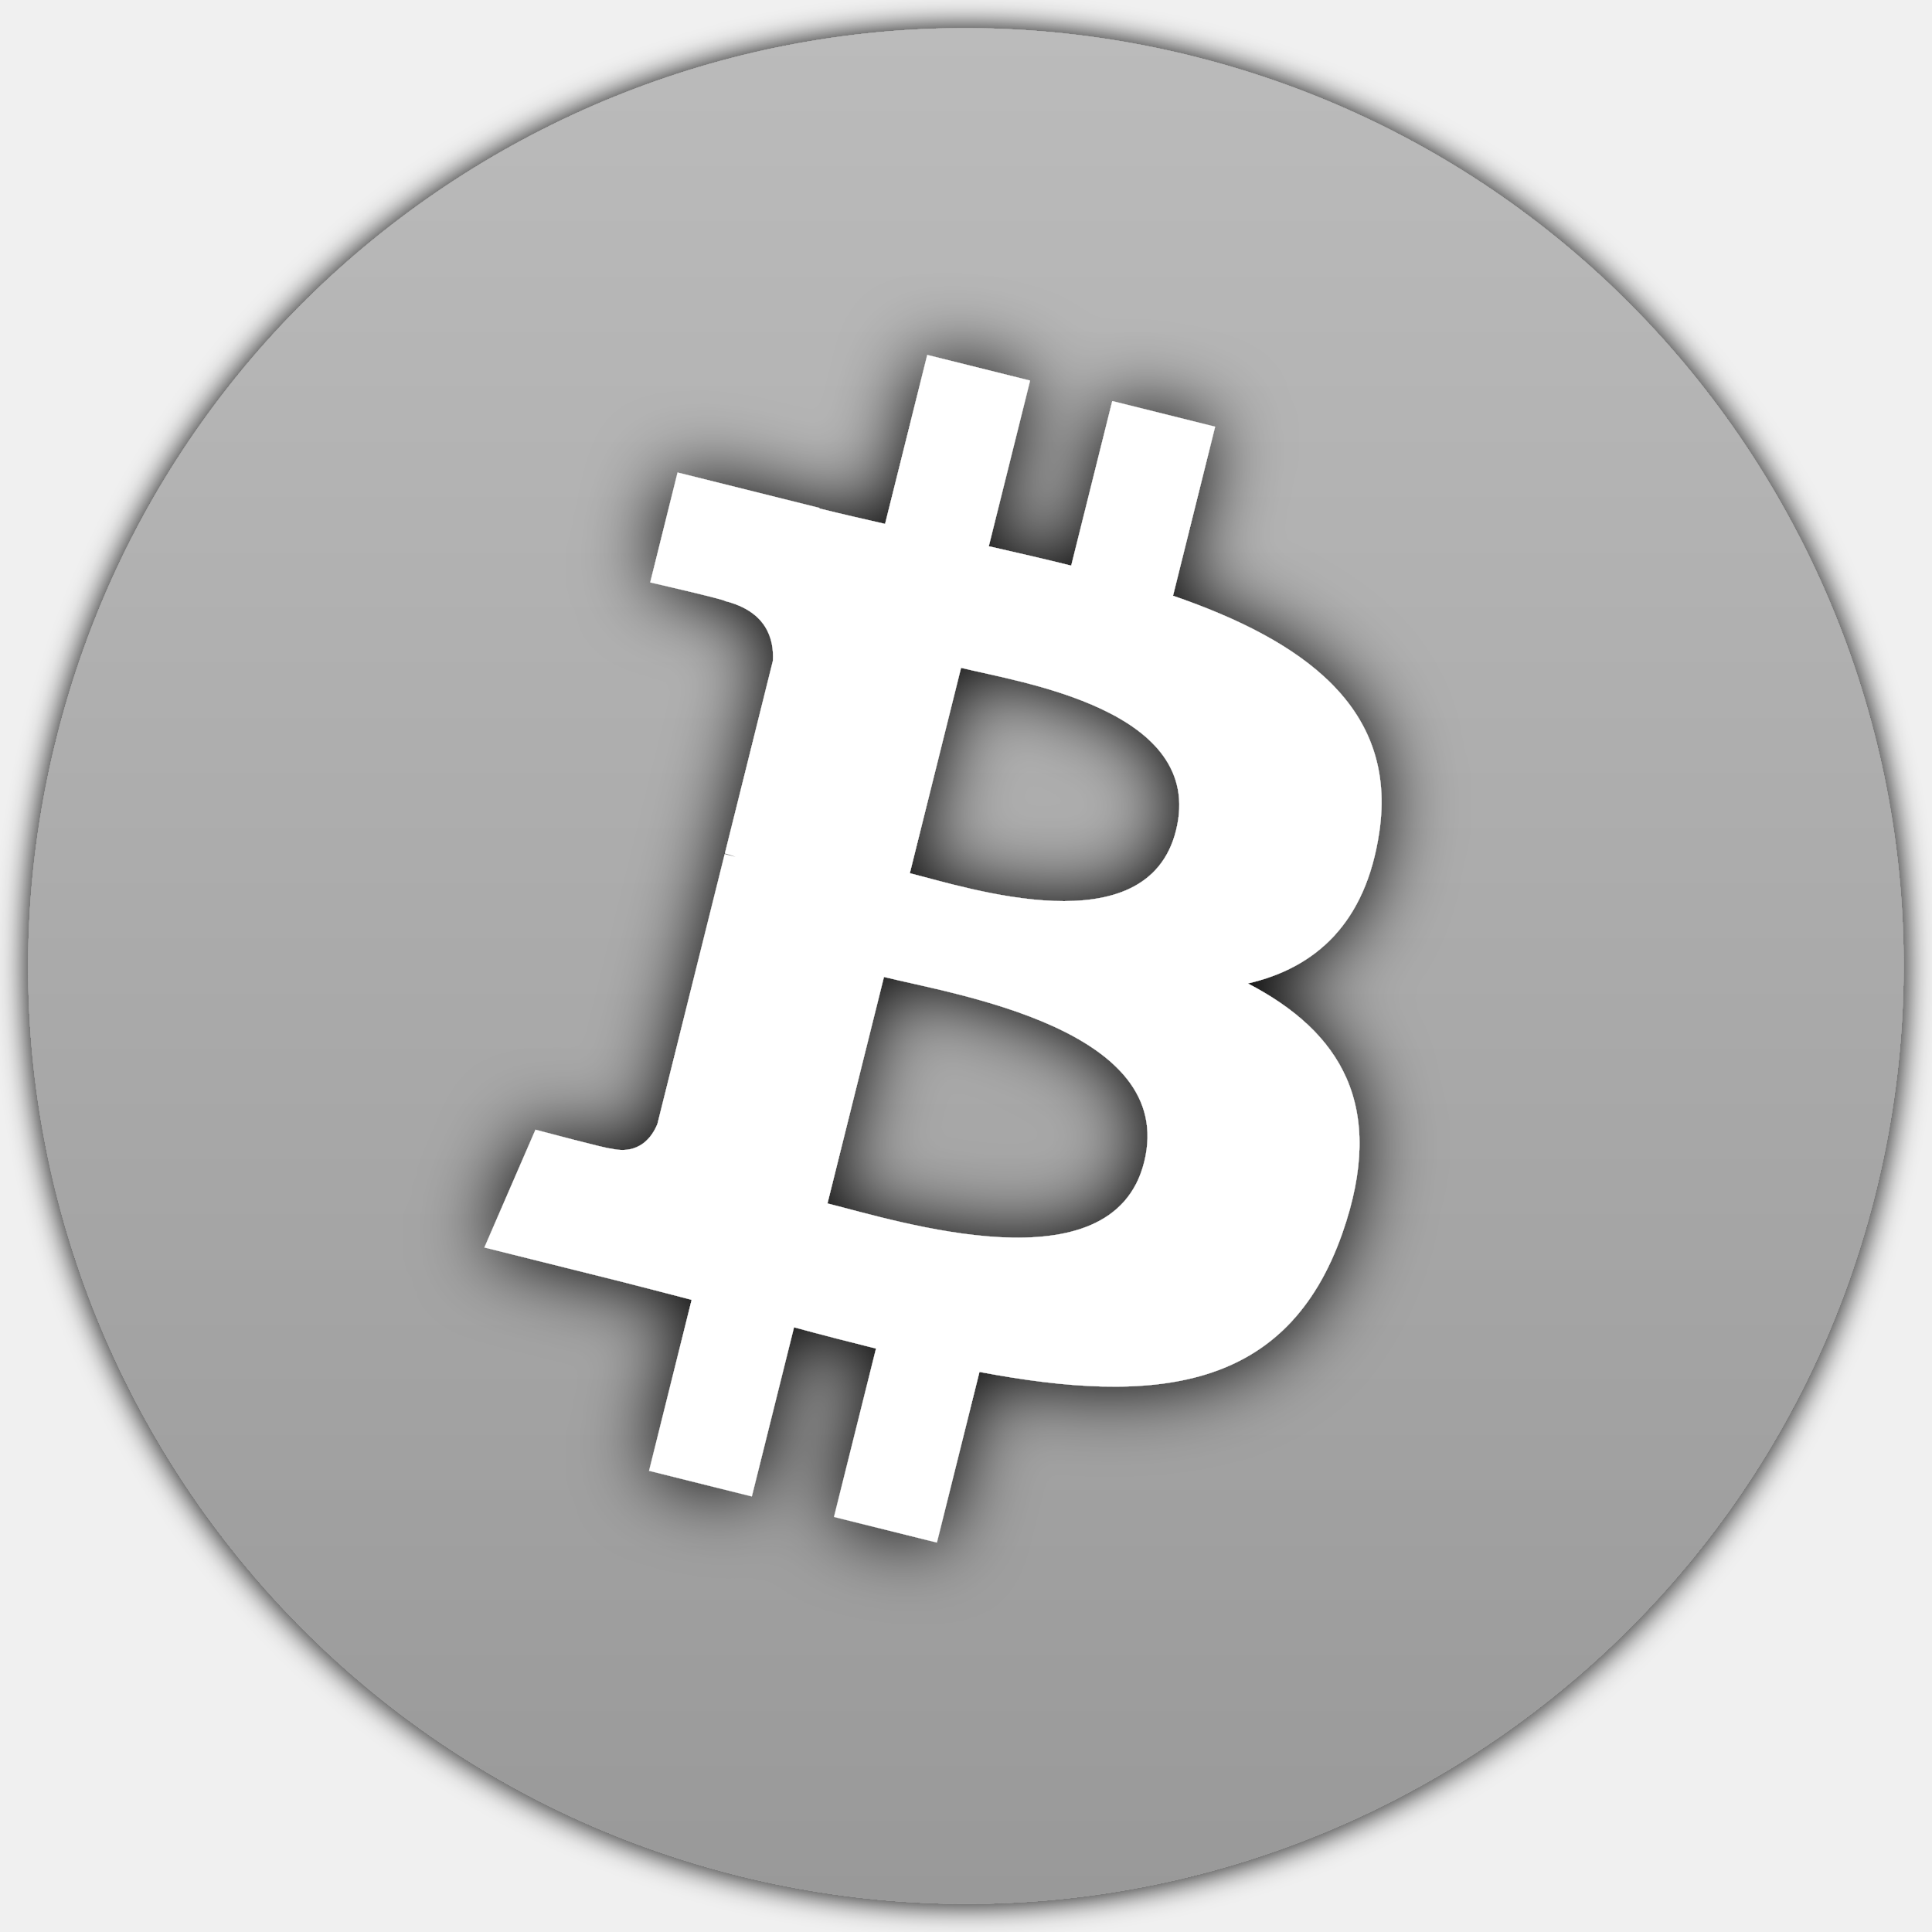
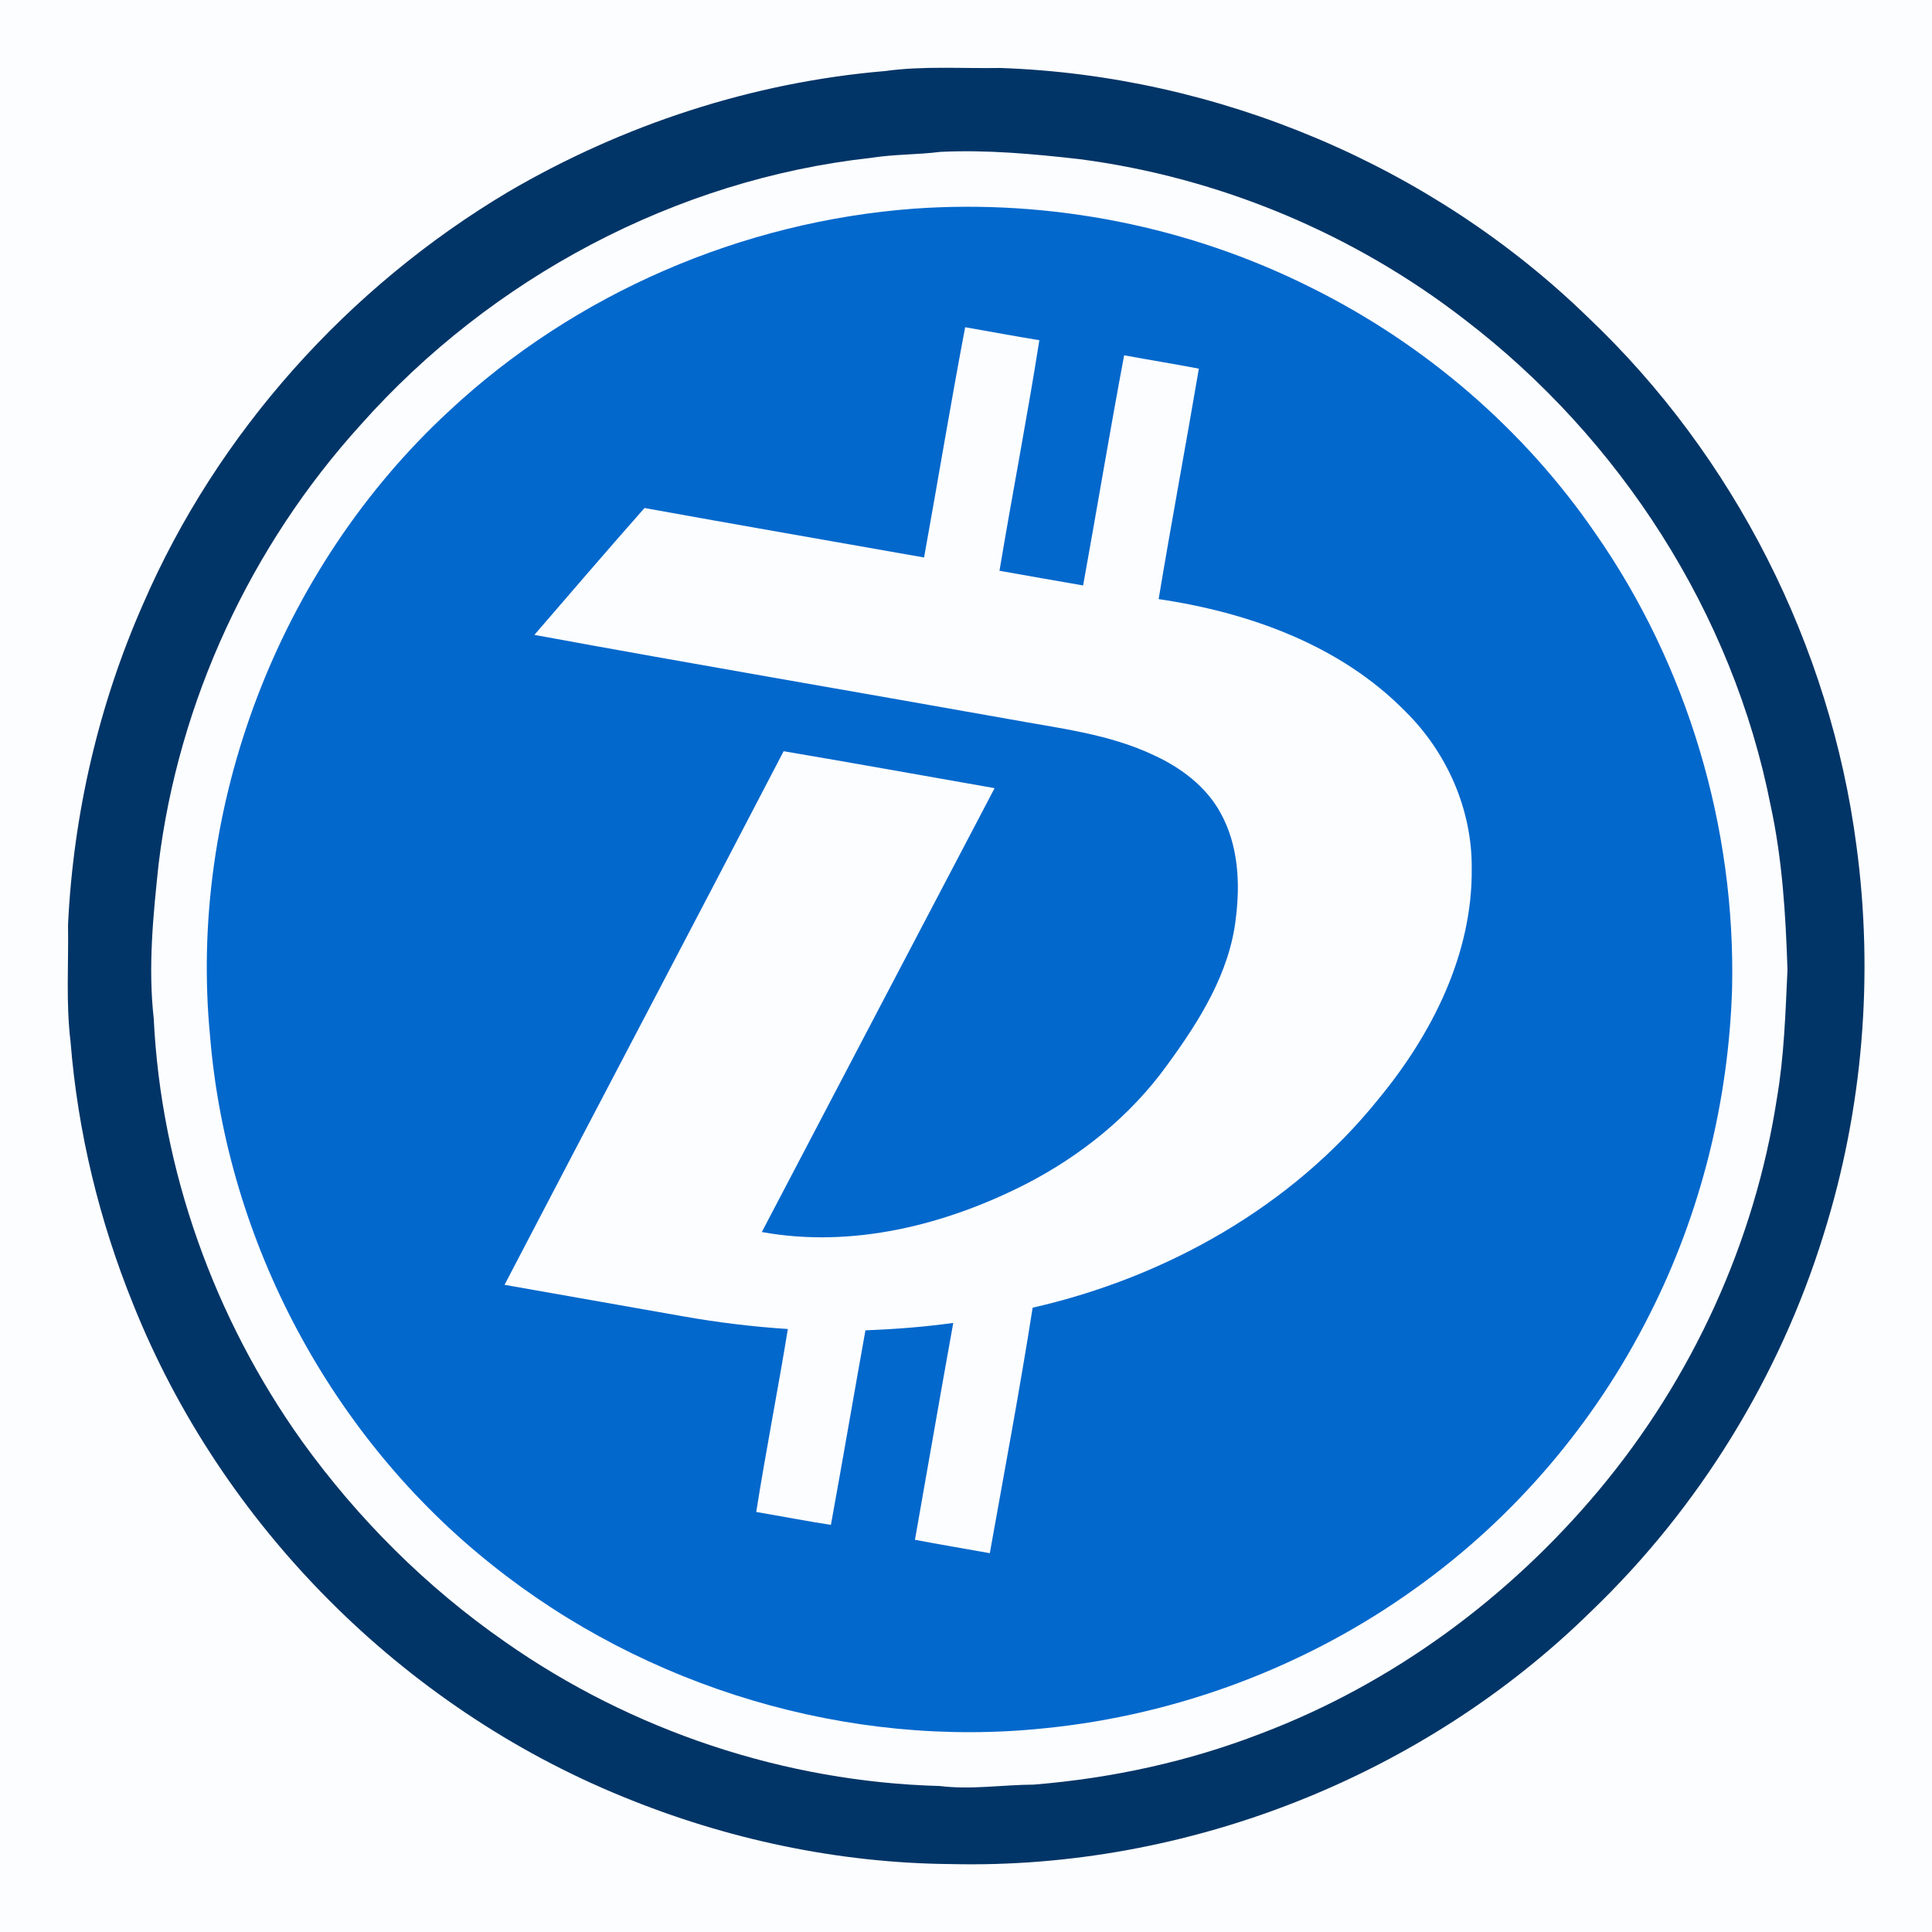
- <svg xmlns="http://www.w3.org/2000/svg" version="1.1" width="512px" height="512px" viewBox="-0.015 -0.015 1.03 1.03" preserveAspectRatio="xMidYMid">
-   <defs>
-     <filter id="coin-shadow">
-       <feGaussianBlur in="SourceAlpha" result="blur-out" stdDeviation="0.5" />
-       <feMerge>
-         <feMergeNode />
-         <feMergeNode in="SourceGraphic" />
-       </feMerge>
-     </filter>
-     <filter id="symbol-shadow">
-       <feGaussianBlur in="SourceAlpha" result="blur-out" stdDeviation="1.3" />
-       <feMerge>
-         <feMergeNode />
-         <feMergeNode in="SourceGraphic" />
-       </feMerge>
-     </filter>
-     <linearGradient id="coin-gradient" x1="0%" y1="0%" x2="0%" y2="100%">
-       <stop offset="0%" style="stop-color:#bbbbbb" />
-       <stop offset="100%" style="stop-color:#999999" />
-     </linearGradient>
-   </defs>
-   <g transform="scale(0.015625)">
-     <path id="coin" d="m 63.036,39.741 c -4.274,17.143 -21.637,27.576 -38.782,23.301 -17.138,-4.274 -27.571,-21.638 -23.295,-38.78 4.272,-17.145 21.635,-27.579 38.775,-23.305 17.144,4.274 27.576,21.64 23.302,38.784 z" style="fill:url(#coin-gradient)" filter="url(#coin-shadow)" />
-     <path id="symbol" d="m 46.101,27.441 c 0.637,-4.258 -2.605,-6.547 -7.038,-8.074 l 1.438,-5.768 -3.511,-0.875 -1.4,5.616 c -0.923,-0.23 -1.871,-0.447 -2.813,-0.662 l 1.41,-5.653 -3.509,-0.875 -1.439,5.766 c -0.764,-0.174 -1.514,-0.346 -2.242,-0.527 l 0.004,-0.018 -4.842,-1.209 -0.934,3.75 c 0,0 2.605,0.597 2.55,0.634 1.422,0.355 1.679,1.296 1.636,2.042 l -1.638,6.571 c 0.098,0.025 0.225,0.061 0.365,0.117 -0.117,-0.029 -0.242,-0.061 -0.371,-0.092 l -2.296,9.205 c -0.174,0.432 -0.615,1.08 -1.609,0.834 0.035,0.051 -2.552,-0.637 -2.552,-0.637 l -1.743,4.019 4.569,1.139 c 0.85,0.213 1.683,0.436 2.503,0.646 l -1.453,5.834 3.507,0.875 1.439,-5.772 c 0.958,0.26 1.888,0.5 2.798,0.726 l -1.434,5.745 3.511,0.875 1.453,-5.823 c 5.987,1.133 10.489,0.676 12.384,-4.739 1.527,-4.36 -0.076,-6.875 -3.226,-8.515 2.294,-0.529 4.022,-2.038 4.483,-5.155 z m -8.022,11.249 c -1.085,4.36 -8.426,2.003 -10.806,1.412 l 1.928,-7.729 c 2.38,0.594 10.012,1.77 8.878,6.317 z m 1.086,-11.312 c -0.99,3.966 -7.1,1.951 -9.082,1.457 l 1.748,-7.01 c 1.982,0.494 8.365,1.416 7.334,5.553 z" style="fill:#ffffff" filter="url(#symbol-shadow)" />
-   </g>
+ <svg xmlns="http://www.w3.org/2000/svg" width="512pt" height="512pt" viewBox="0 0 512 512" version="1.1">
+   <path fill="#fcfdfe" d=" M 0.00 0.00 L 512.00 0.00 L 512.00 512.00 L 0.00 512.00 L 0.00 0.00 Z" />
+   <path fill="#023567" d=" M 234.55 18.83 C 244.64 17.43 254.85 18.19 265.00 18.01 C 322.67 19.97 379.44 43.82 420.85 84.11 C 459.57 120.83 485.02 171.11 491.96 224.00 C 496.63 258.48 493.70 293.99 483.26 327.20 C 471.59 364.87 450.31 399.50 421.87 426.82 C 377.30 470.74 314.56 495.47 252.04 494.00 C 222.23 493.76 192.50 487.44 164.95 476.10 C 106.62 452.31 58.70 404.16 35.30 345.66 C 26.31 323.49 20.60 299.95 18.70 276.09 C 17.44 265.79 18.20 255.37 18.03 245.02 C 19.43 215.83 26.11 186.85 37.91 160.09 C 57.59 114.65 92.26 76.08 134.76 50.80 C 165.14 33.03 199.44 21.79 234.55 18.83 Z" />
+   <path fill="#fcfdfe" d=" M 249.19 40.25 C 261.53 39.65 273.86 40.79 286.11 42.18 C 323.10 47.01 358.72 61.88 388.20 84.73 C 429.36 116.21 459.23 162.55 469.25 213.53 C 472.34 227.81 473.23 242.42 473.70 256.98 C 473.17 268.37 472.83 279.79 470.90 291.06 C 465.06 329.10 448.45 365.33 423.78 394.84 C 399.94 423.39 369.02 446.21 334.15 459.41 C 314.91 466.87 294.53 471.26 273.98 472.94 C 265.66 472.99 257.34 474.34 249.03 473.31 C 208.02 472.21 167.44 458.69 133.86 435.12 C 113.06 420.68 94.89 402.55 80.09 382.02 C 56.77 349.36 42.66 310.02 40.74 269.89 C 39.21 256.27 40.59 242.55 42.03 229.00 C 47.29 185.86 66.46 144.66 95.64 112.51 C 130.18 73.65 179.07 47.53 230.87 41.83 C 236.94 40.86 243.10 41.02 249.19 40.25 Z" />
+   <path fill="#0368cc" d=" M 242.18 55.30 C 278.39 52.72 315.25 59.99 347.70 76.34 C 377.63 91.23 403.80 113.69 422.74 141.26 C 447.22 176.33 459.99 219.33 459.02 262.04 C 458.08 291.90 450.71 321.62 437.18 348.29 C 422.74 377.07 401.26 402.32 375.02 421.00 C 346.33 441.62 312.14 454.46 277.00 457.99 C 224.99 463.48 171.19 447.34 130.37 414.69 C 87.82 380.89 60.22 329.07 55.70 274.94 C 49.71 213.80 73.91 150.60 119.02 108.92 C 152.41 77.74 196.66 58.69 242.18 55.30 Z" />
+   <path fill="#fcfdfe" d=" M 244.89 147.74 C 248.56 127.41 251.92 107.01 255.78 86.72 C 262.33 87.87 268.87 89.09 275.44 90.16 C 272.22 110.57 268.28 130.88 264.87 151.26 C 272.26 152.56 279.64 153.89 287.04 155.15 C 290.72 134.83 294.09 114.45 297.91 94.16 C 304.51 95.37 311.12 96.44 317.71 97.70 C 314.24 118.07 310.44 138.38 307.05 158.77 C 330.96 162.30 355.21 170.96 372.44 188.54 C 383.44 199.38 390.14 214.54 390.02 230.05 C 390.29 252.81 379.47 274.13 365.26 291.32 C 342.39 319.76 309.00 338.51 273.66 346.55 C 270.25 368.29 266.18 389.94 262.31 411.61 C 255.70 410.42 249.07 409.32 242.47 408.06 C 245.86 388.90 249.17 369.73 252.62 350.59 C 244.90 351.66 237.13 352.25 229.35 352.55 C 226.26 369.73 223.33 386.94 220.20 404.11 C 213.58 403.09 207.01 401.81 200.41 400.69 C 202.97 384.49 206.15 368.39 208.79 352.20 C 199.52 351.60 190.29 350.48 181.14 348.86 C 165.33 346.07 149.52 343.28 133.71 340.49 C 158.30 293.31 183.14 246.27 207.67 199.08 C 226.33 202.23 244.94 205.61 263.58 208.87 C 243.00 248.08 222.43 287.28 201.89 326.50 C 225.78 330.83 250.39 324.71 271.74 313.85 C 286.40 306.33 299.60 295.71 309.27 282.30 C 317.79 270.67 325.93 257.81 327.53 243.16 C 328.69 233.85 328.12 223.92 323.52 215.55 C 319.70 208.47 312.98 203.44 305.78 200.14 C 293.80 194.45 280.47 192.99 267.57 190.60 C 225.60 183.11 183.55 175.97 141.62 168.25 C 151.31 157.01 160.98 145.75 170.80 134.63 C 195.48 139.09 220.19 143.38 244.89 147.74 Z" />
</svg>
